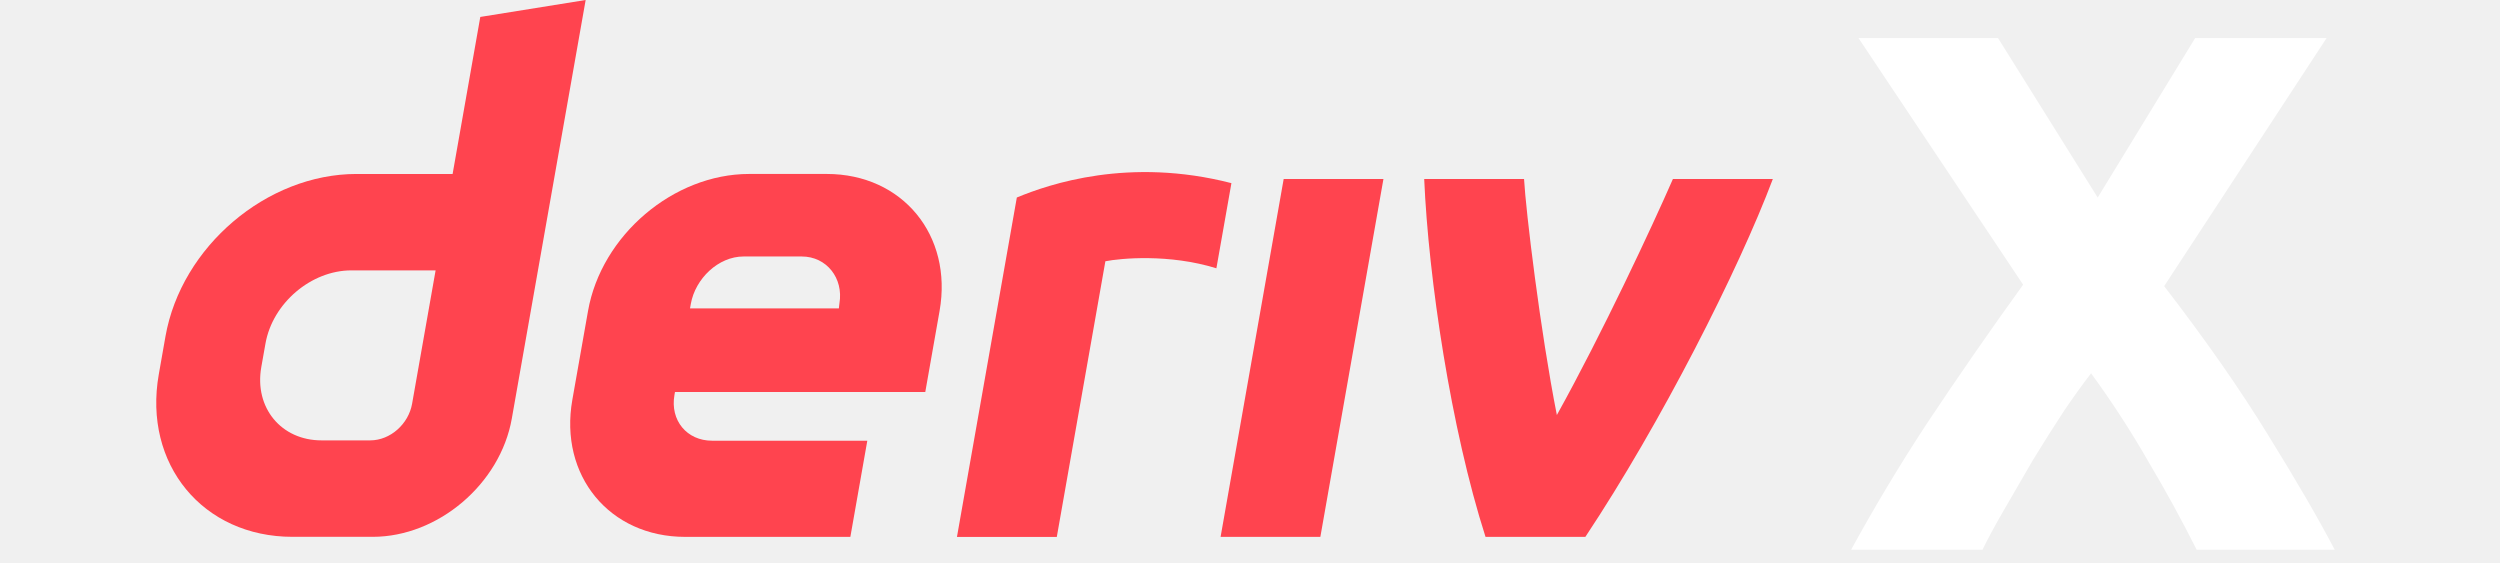
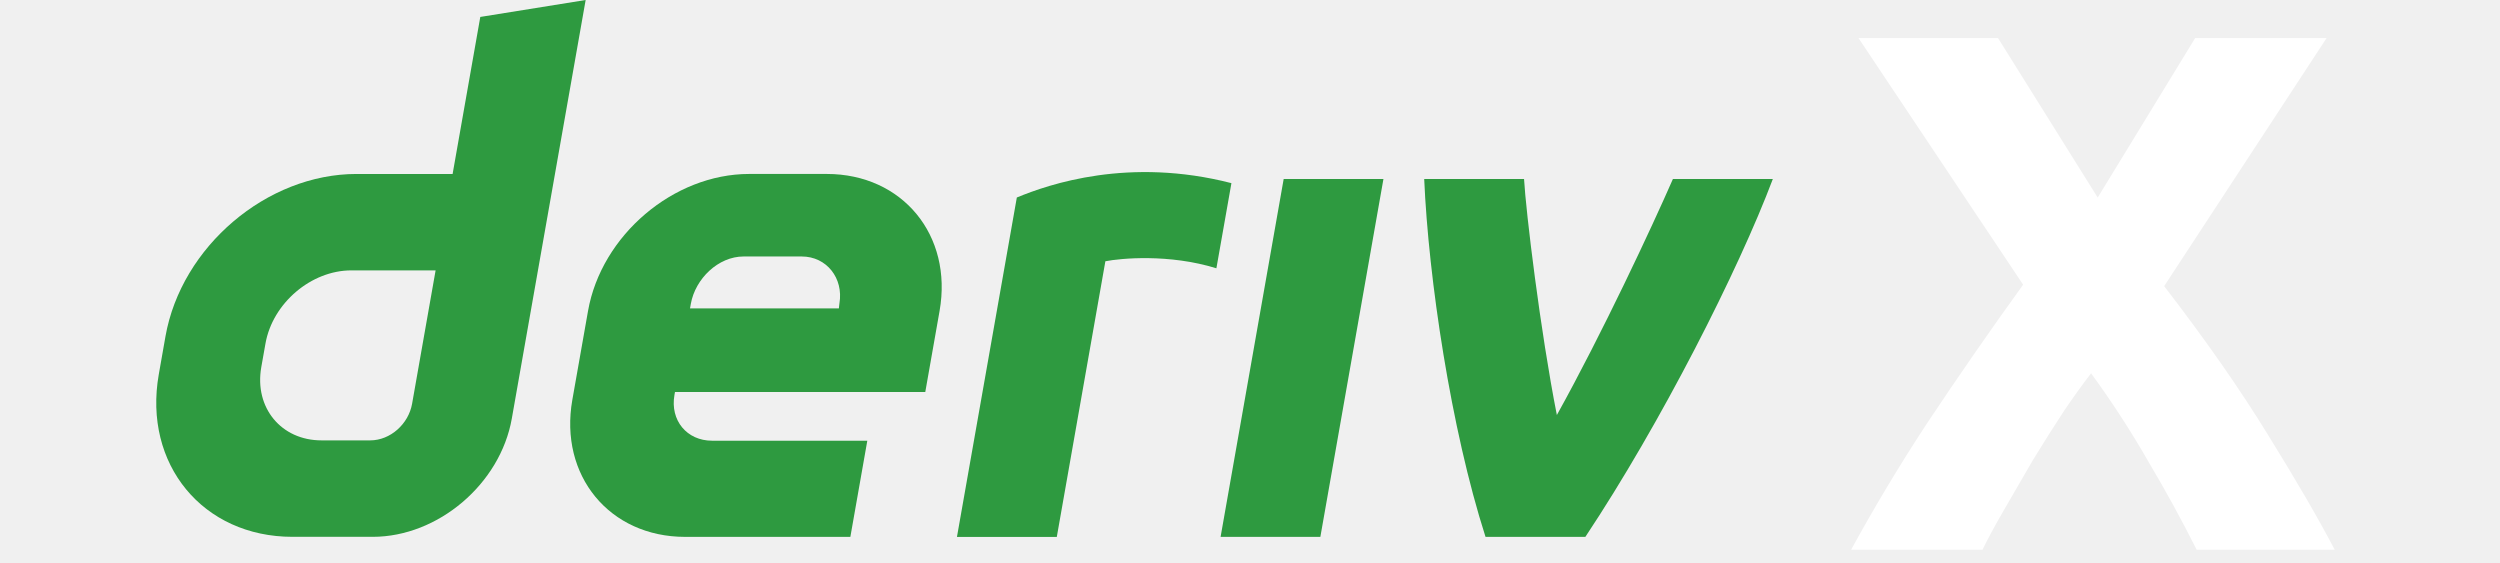
<svg xmlns="http://www.w3.org/2000/svg" fill="none" viewBox="-10 0 160 36">
-   <path fill="#FF444F" fill-rule="evenodd" d="m20.739 1.084-1.772 10.05h-6.152c-5.74 0-11.21 4.65-12.224 10.39l-.43 2.443c-1.009 5.74 2.82 10.39 8.56 10.39h5.131c4.183 0 8.168-3.386 8.904-7.57L27.482 0l-6.743 1.084ZM16.374 25.84c-.227 1.292-1.39 2.344-2.682 2.344h-3.117c-2.58 0-4.306-2.094-3.854-4.679l.27-1.523c.457-2.58 2.919-4.678 5.498-4.678h5.39l-1.505 8.536Z" clip-rule="evenodd" />
-   <path fill="#FF444F" d="M68.118 34.359h6.385l4.037-22.902h-6.385L68.118 34.36Zm.212-19.916.002-.005.479-2.717c-6.552-1.688-11.656.058-13.734.919l-3.832 21.724h6.39l3.109-17.643c.959-.191 4.08-.49 7.105.45l.482-2.728Z" />
-   <path fill="#FF444F" fill-rule="evenodd" d="M42.914 11.133h-4.966c-4.844 0-9.46 3.923-10.314 8.767l-1.005 5.692c-.854 4.844 2.377 8.768 7.22 8.768h10.574l1.085-6.155H35.57c-1.613 0-2.693-1.306-2.405-2.924l.033-.193h16.02l.915-5.188c.854-4.844-2.377-8.767-7.22-8.767Zm.81 8.276-.037.33h-9.526l.052-.292c.287-1.613 1.759-3.032 3.376-3.032h3.721c1.6 0 2.68 1.396 2.415 2.994Z" clip-rule="evenodd" />
-   <path fill="#FF444F" d="M89.638 26.563c2.9-5.216 6.096-12.06 7.428-15.106h6.395c-2.177 5.788-7.165 15.633-11.998 22.902h-6.39c-2.218-6.919-3.65-16.559-3.924-22.902h6.39c.116 2.07 1.042 9.744 2.1 15.106Z" />
+   <path fill="#2e9a40" fill-rule="evenodd" d="m20.739 1.084-1.772 10.05h-6.152c-5.74 0-11.21 4.65-12.224 10.39l-.43 2.443c-1.009 5.74 2.82 10.39 8.56 10.39h5.131c4.183 0 8.168-3.386 8.904-7.57L27.482 0l-6.743 1.084ZM16.374 25.84c-.227 1.292-1.39 2.344-2.682 2.344h-3.117c-2.58 0-4.306-2.094-3.854-4.679l.27-1.523c.457-2.58 2.919-4.678 5.498-4.678h5.39l-1.505 8.536Z" clip-rule="evenodd" />
+   <path fill="#2e9a40" d="M68.118 34.359h6.385l4.037-22.902h-6.385L68.118 34.36Zm.212-19.916.002-.005.479-2.717c-6.552-1.688-11.656.058-13.734.919l-3.832 21.724h6.39l3.109-17.643c.959-.191 4.08-.49 7.105.45l.482-2.728Z" />
+   <path fill="#2e9a40" fill-rule="evenodd" d="M42.914 11.133h-4.966c-4.844 0-9.46 3.923-10.314 8.767l-1.005 5.692c-.854 4.844 2.377 8.768 7.22 8.768h10.574l1.085-6.155H35.57c-1.613 0-2.693-1.306-2.405-2.924l.033-.193h16.02l.915-5.188c.854-4.844-2.377-8.767-7.22-8.767Zm.81 8.276-.037.33h-9.526l.052-.292c.287-1.613 1.759-3.032 3.376-3.032h3.721c1.6 0 2.68 1.396 2.415 2.994Z" clip-rule="evenodd" />
+   <path fill="#2e9a40" d="M89.638 26.563c2.9-5.216 6.096-12.06 7.428-15.106h6.395c-2.177 5.788-7.165 15.633-11.998 22.902h-6.39c-2.218-6.919-3.65-16.559-3.924-22.902h6.39c.116 2.07 1.042 9.744 2.1 15.106Z" />
  <path fill="#fff" d="M130.585 35.182a88.352 88.352 0 0 0-3.024-5.528 61.175 61.175 0 0 0-3.733-5.765 52.24 52.24 0 0 0-1.701 2.363 117.016 117.016 0 0 0-2.032 3.213 757.818 757.818 0 0 0-1.89 3.26c-.598 1.04-1.039 1.859-1.323 2.457h-8.41a117.586 117.586 0 0 1 4.819-8.032 283.304 283.304 0 0 1 6.19-8.93L108.944 2.437h8.93l6.379 10.206 6.237-10.206h8.411l-10.395 15.876c2.646 3.433 4.867 6.615 6.662 9.544 1.796 2.898 3.213 5.34 4.253 7.324h-8.836Z" />
</svg>
